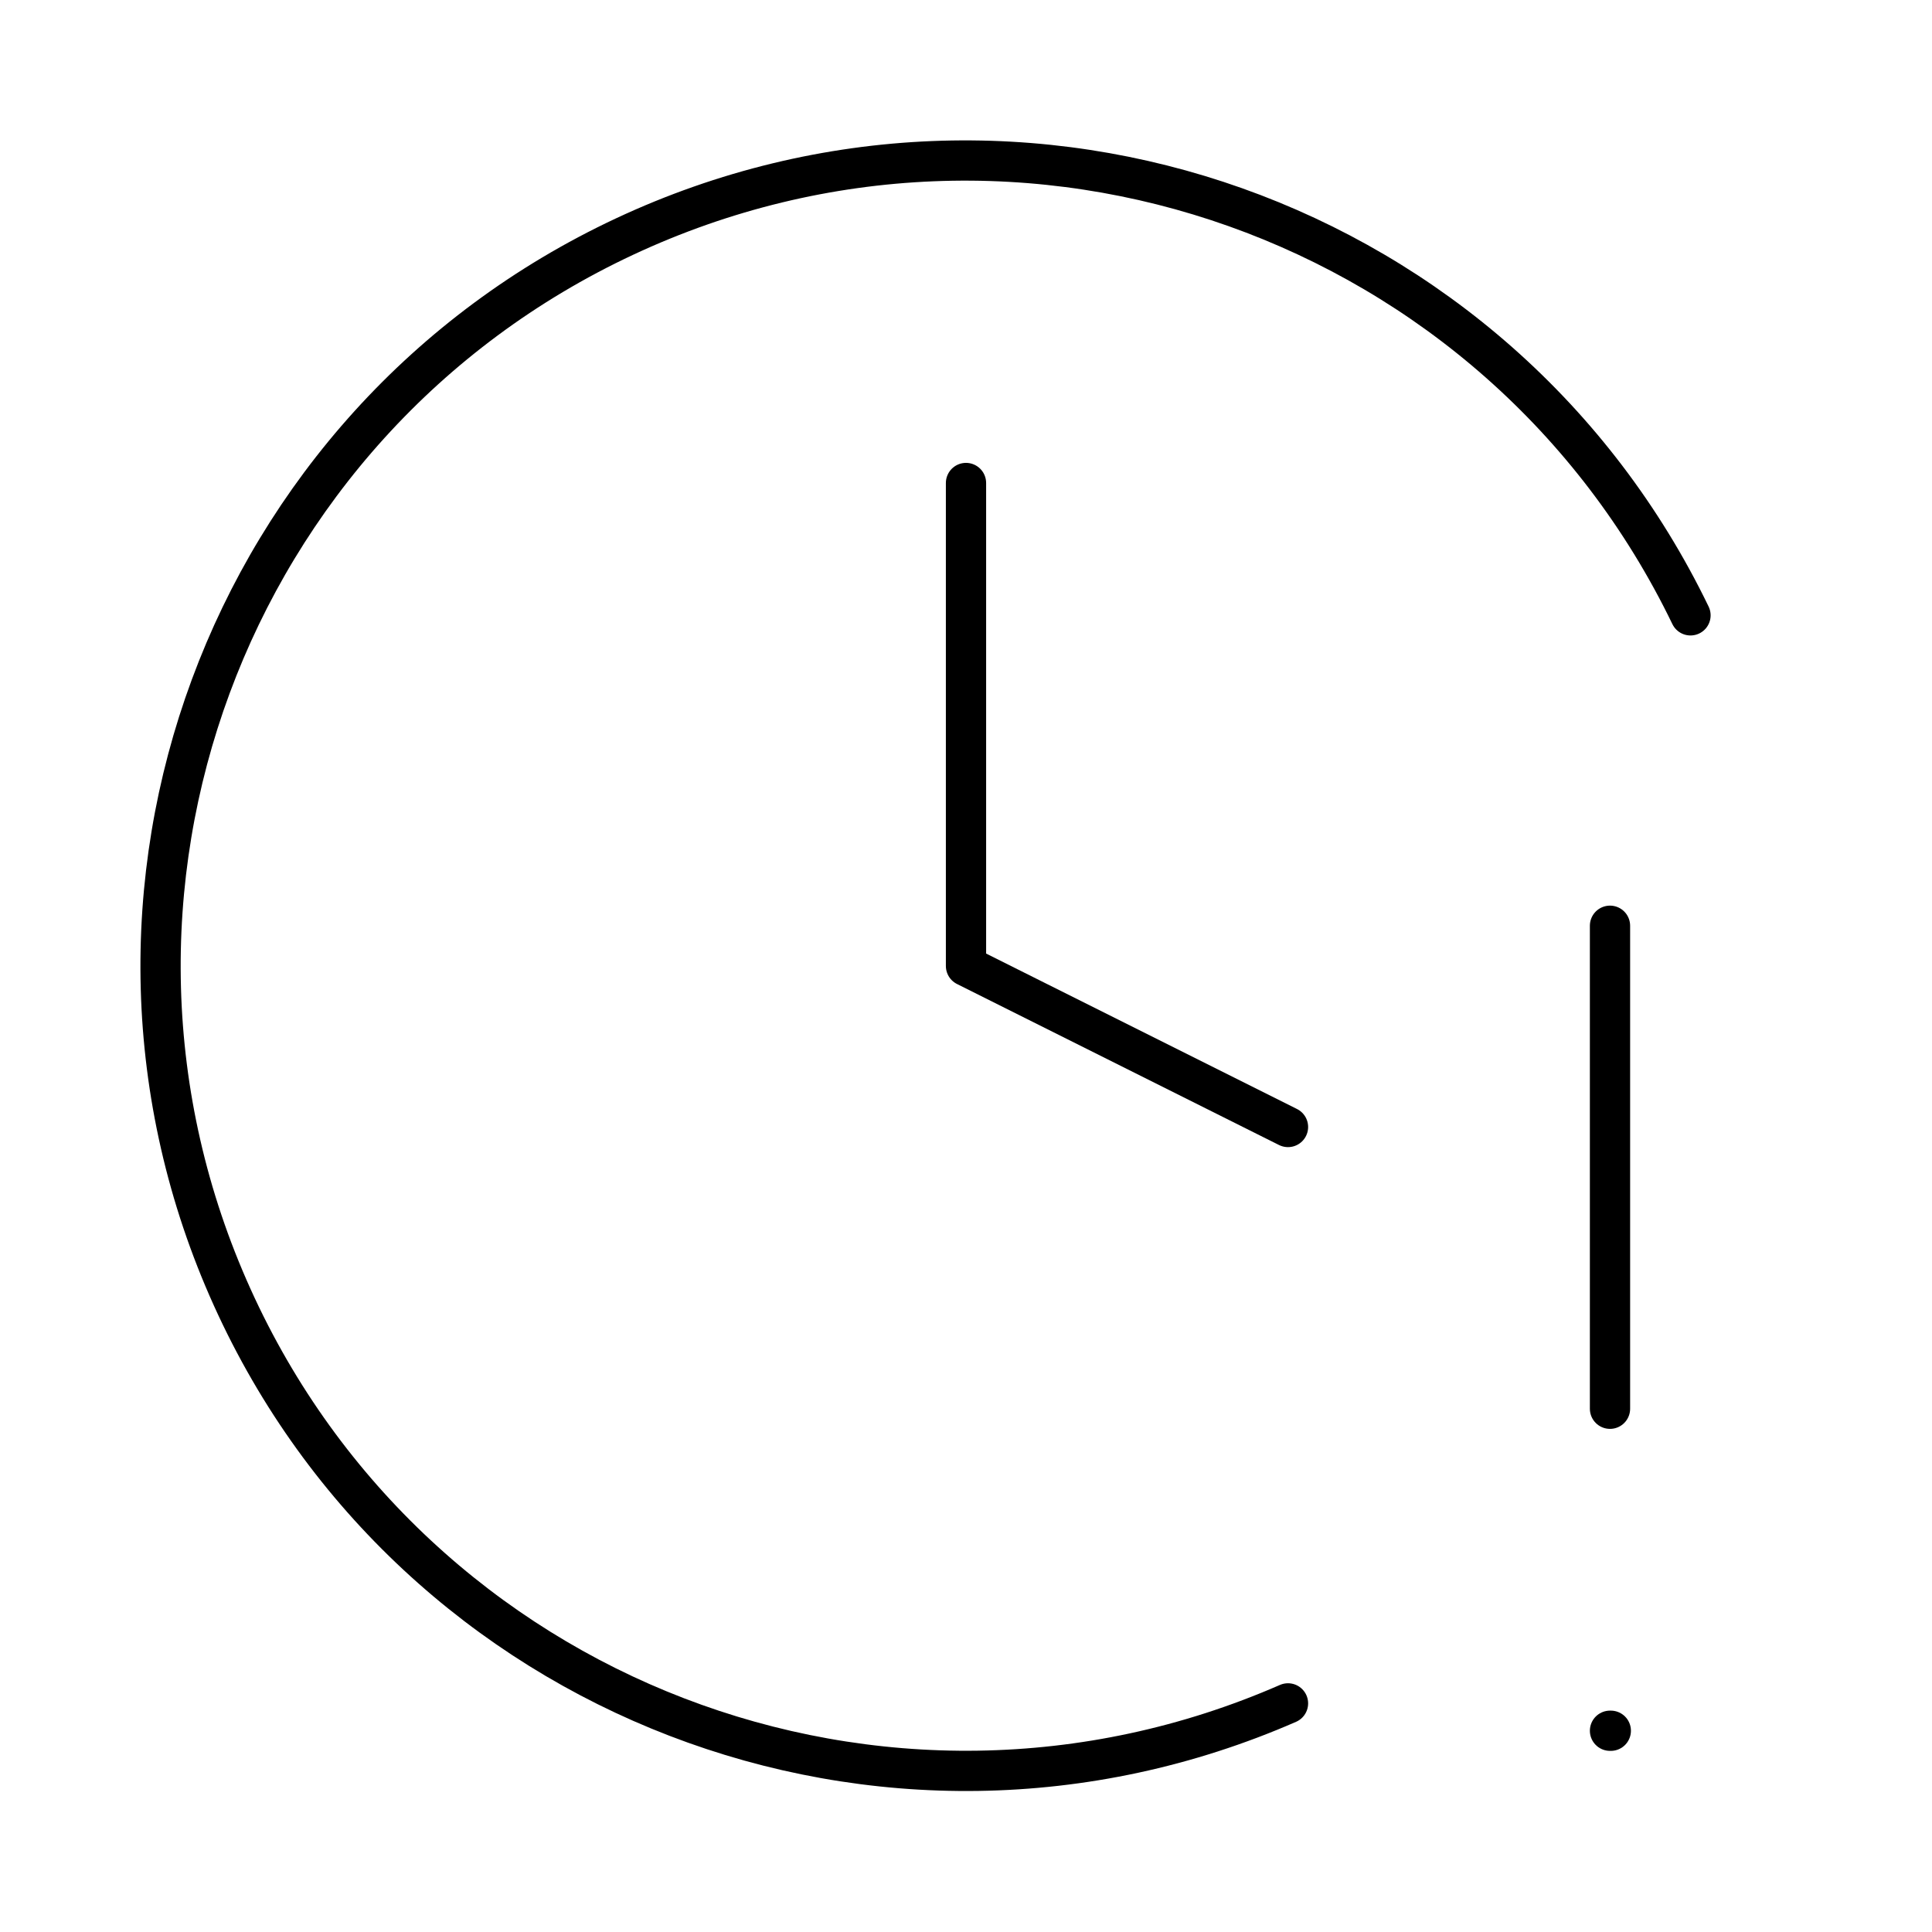
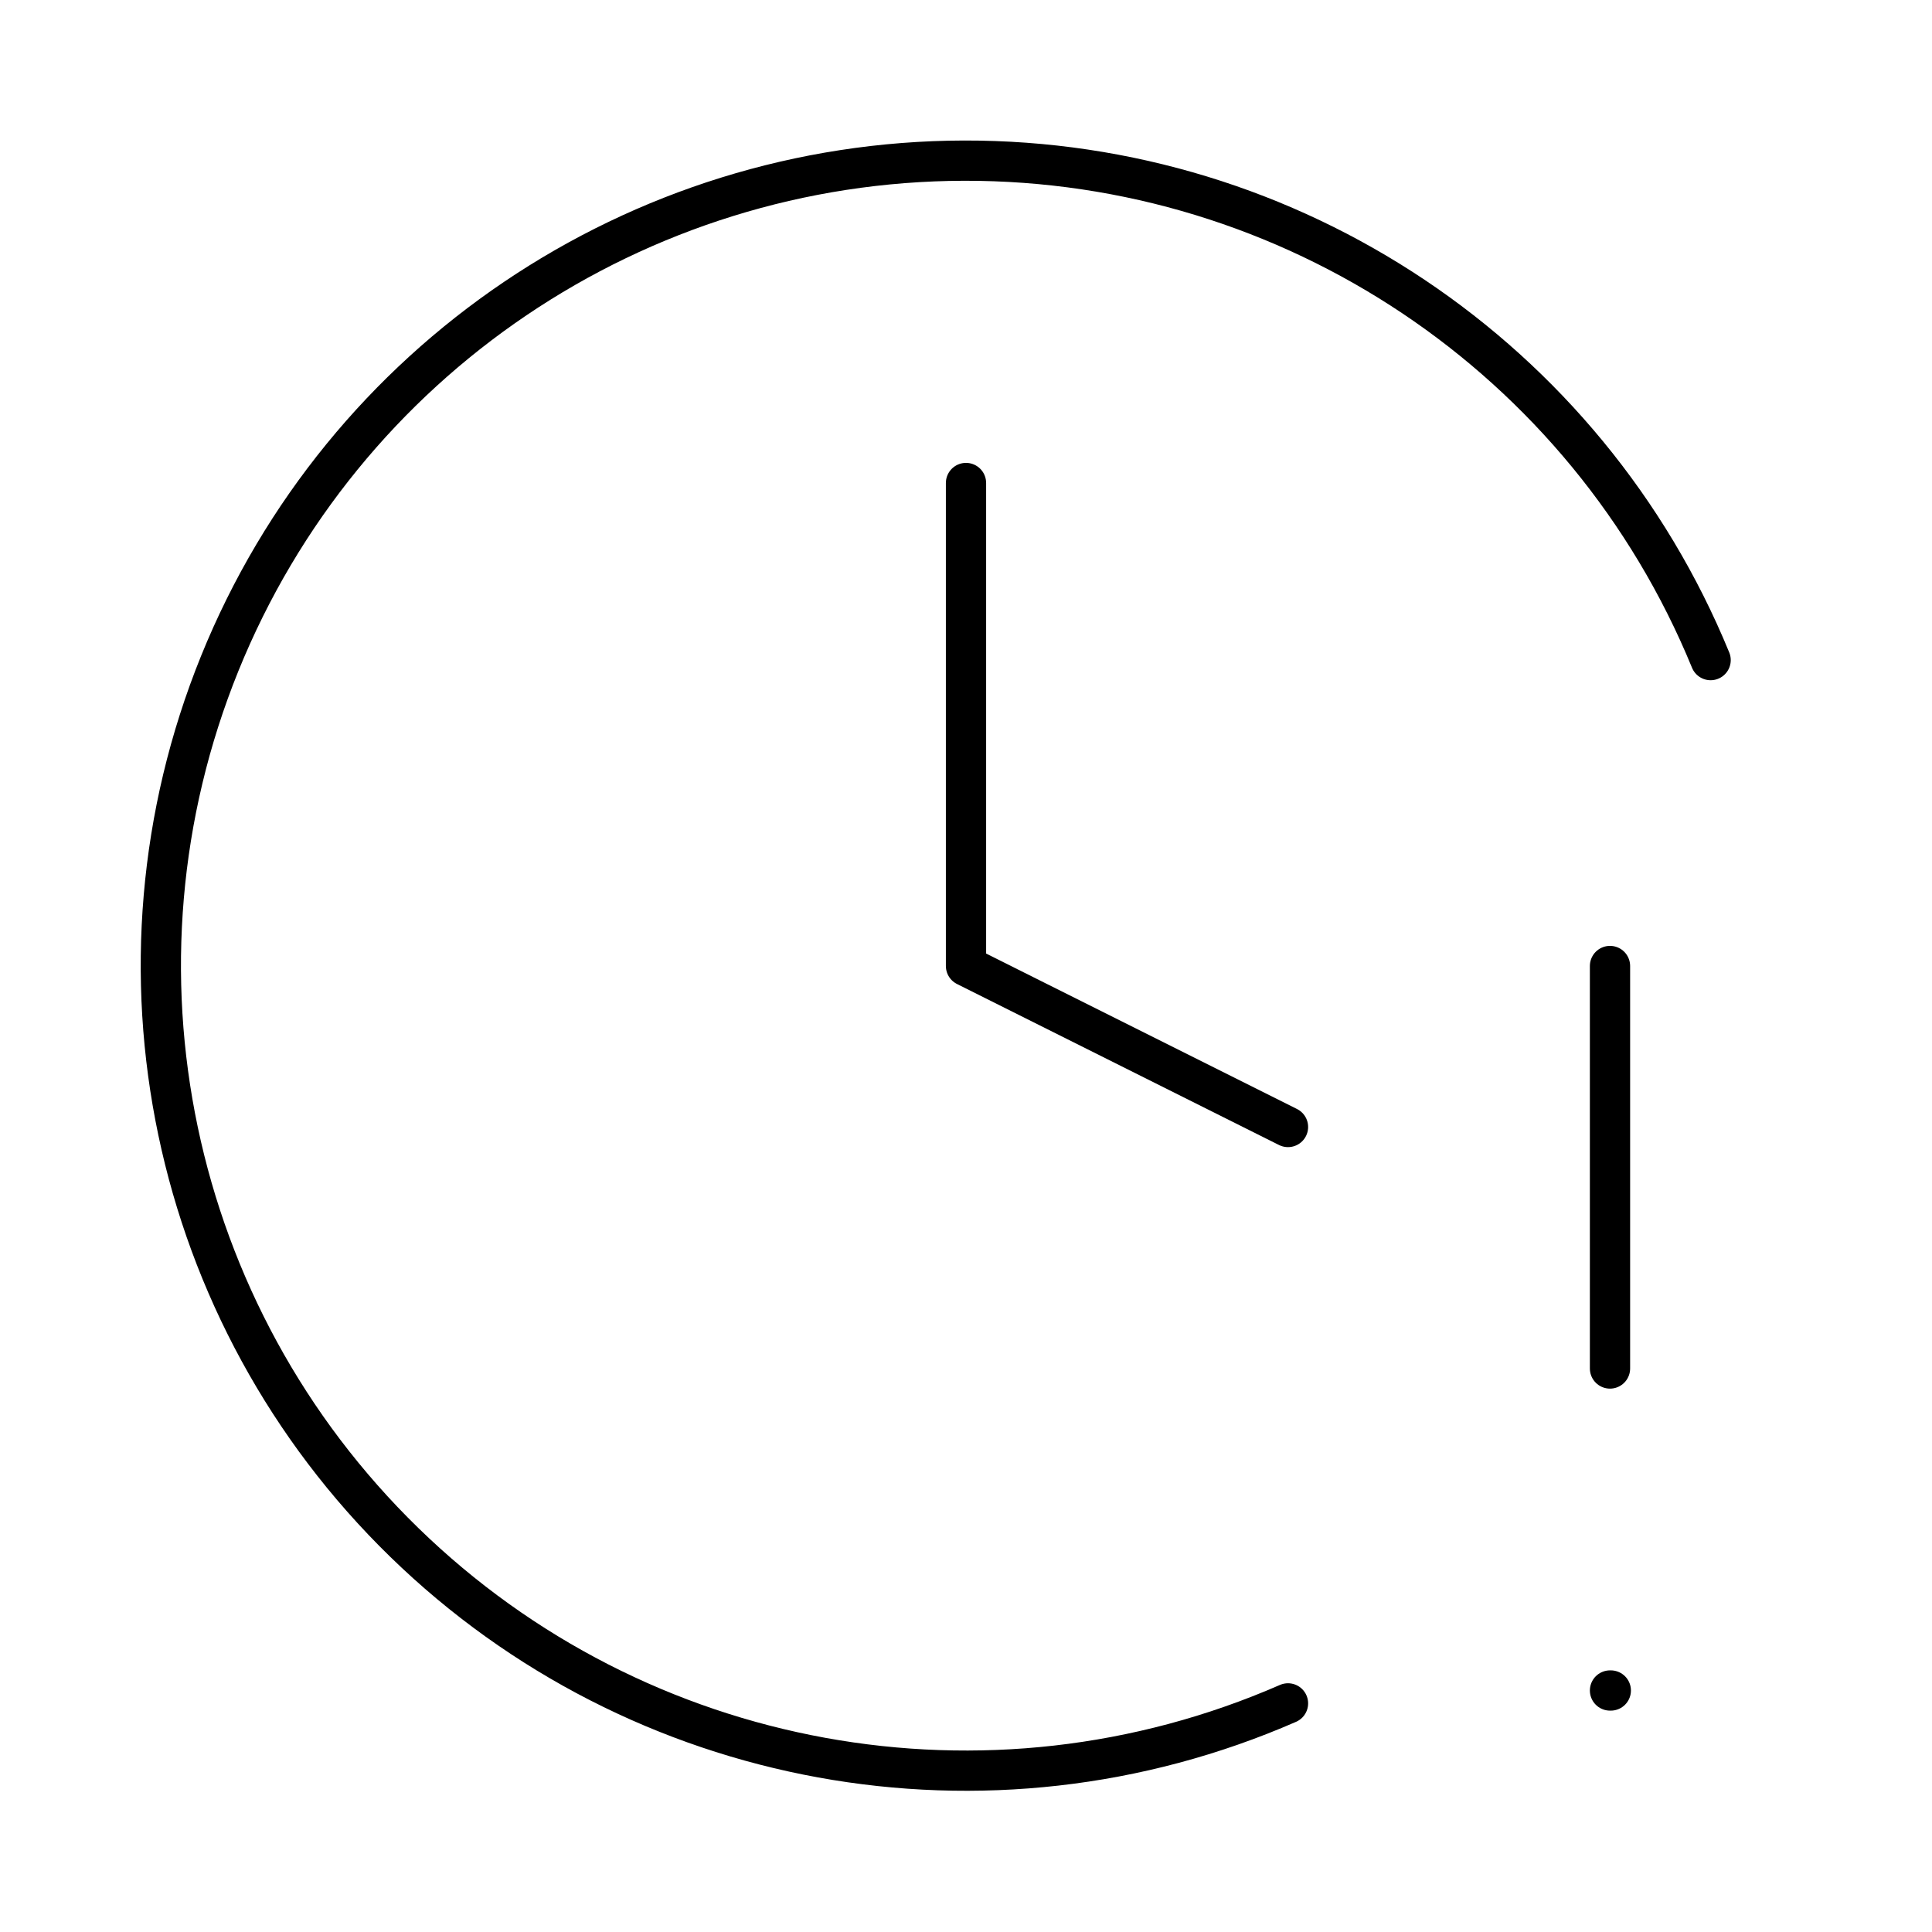
<svg xmlns="http://www.w3.org/2000/svg" width="24" height="24" viewBox="0 0 24 24" fill="none" stroke="currentColor" stroke-width=".5" stroke-linecap="round" stroke-linejoin="round">
  <path d="M12 6v6l4 2" />
-   <path d="M16 21.16a10 10 0 1 1 5-13.516" />
-   <path d="M20 11.5v6" />
-   <path d="M20 21.5h.01" />
+   <path d="M20 12v5" />
+   <path d="M20 21h.01" />
+   <path d="M21.25 8.2A10 10 0 1 0 16 21.16" />
</svg>
